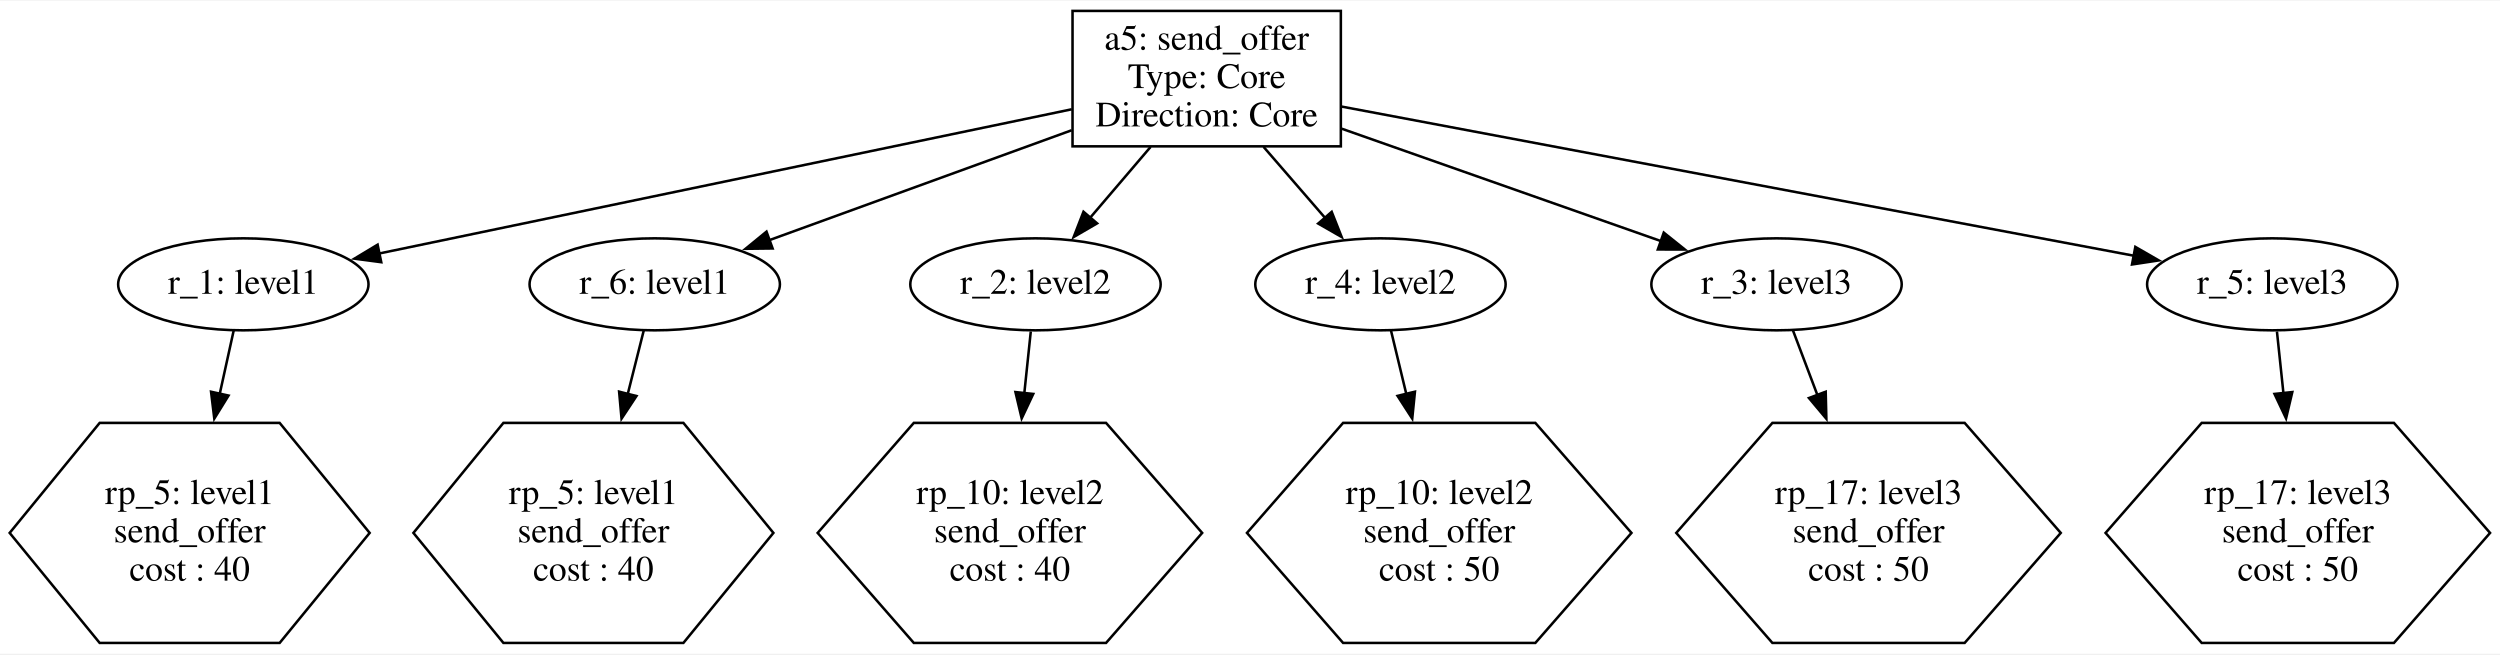
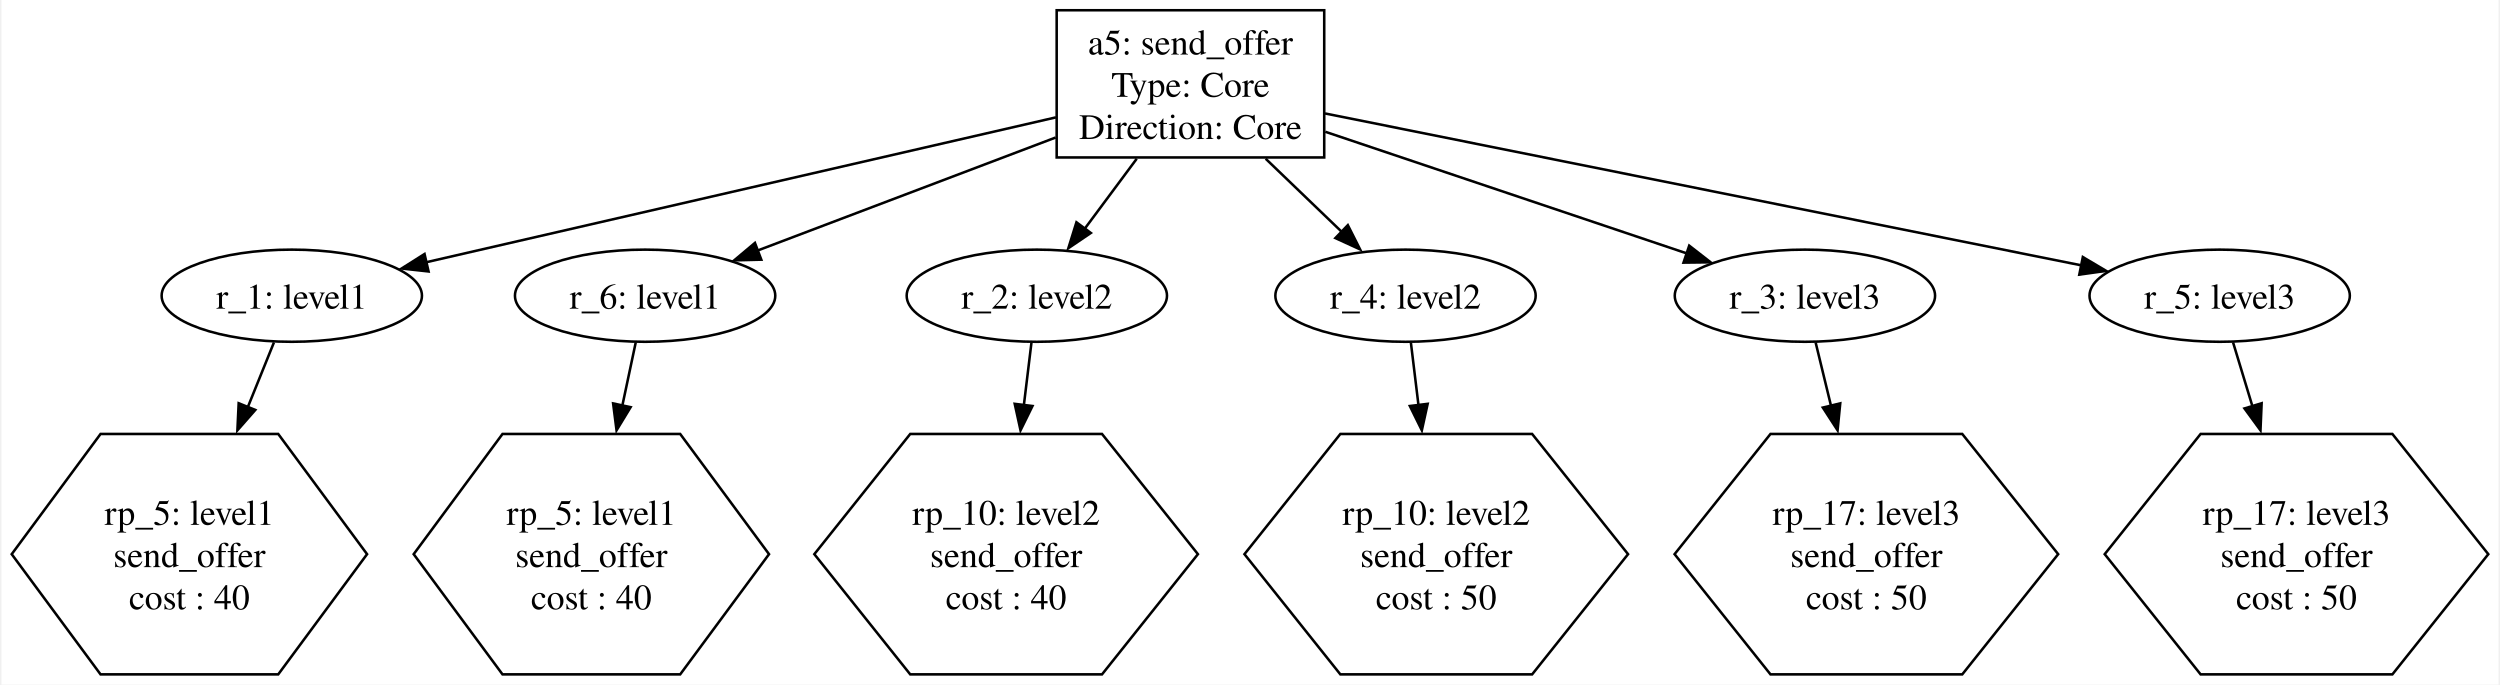
- <svg xmlns="http://www.w3.org/2000/svg" width="978pt" height="256pt" viewBox="0.00 0.00 978.34 255.55">
-   <g id="graph0" class="graph" transform="scale(1 1) rotate(0) translate(4 251.55)">
-     <polygon fill="white" stroke="none" points="-4,4 -4,-251.55 974.34,-251.55 974.34,4 -4,4" />
+ <svg xmlns="http://www.w3.org/2000/svg" width="975pt" height="267pt" viewBox="0.00 0.00 975.32 267.40">
+   <g id="graph0" class="graph" transform="scale(1 1) rotate(0) translate(4 263.4)">
+     <polygon fill="white" stroke="none" points="-4,4 -4,-263.4 971.32,-263.4 971.32,4 -4,4" />
    <g id="node1" class="node">
-       <polygon fill="none" stroke="black" points="520.72,-247.55 415.72,-247.55 415.72,-194.55 520.72,-194.55 520.72,-247.55" />
-       <text text-anchor="middle" x="468.22" y="-232.35" font-family="Times,serif" font-size="14.00">a5: send_offer </text>
-       <text text-anchor="middle" x="468.22" y="-217.35" font-family="Times,serif" font-size="14.00"> Type: Core </text>
-       <text text-anchor="middle" x="468.22" y="-202.35" font-family="Times,serif" font-size="14.00"> Direction: Core</text>
+       <polygon fill="none" stroke="black" points="512.65,-259.4 408.15,-259.4 408.15,-201.9 512.65,-201.9 512.65,-259.4" />
+       <text text-anchor="middle" x="460.4" y="-242.1" font-family="Times,serif" font-size="14.00">a5: send_offer </text>
+       <text text-anchor="middle" x="460.4" y="-225.6" font-family="Times,serif" font-size="14.00"> Type: Core </text>
+       <text text-anchor="middle" x="460.4" y="-209.1" font-family="Times,serif" font-size="14.00"> Direction: Core</text>
    </g>
    <g id="node2" class="node">
-       <ellipse fill="none" stroke="black" cx="91.22" cy="-140.55" rx="48.99" ry="18" />
-       <text text-anchor="middle" x="91.22" y="-136.85" font-family="Times,serif" font-size="14.00">r_1: level1</text>
+       <ellipse fill="none" stroke="black" cx="109.4" cy="-147.9" rx="50.84" ry="18" />
+       <text text-anchor="middle" x="109.4" y="-142.85" font-family="Times,serif" font-size="14.00">r_1: level1</text>
    </g>
    <g id="edge1" class="edge">
-       <path fill="none" stroke="black" d="M415.4,-209.05C343.65,-194.11 216.11,-167.55 144.25,-152.59" />
-       <polygon fill="black" stroke="black" points="145.2,-149.21 134.69,-150.6 143.77,-156.07 145.2,-149.21" />
+       <path fill="none" stroke="black" d="M407.85,-217.56C341.55,-202.3 228.19,-176.23 161.91,-160.98" />
+       <polygon fill="black" stroke="black" points="162.82,-157.37 152.29,-158.53 161.25,-164.19 162.82,-157.37" />
    </g>
    <g id="node4" class="node">
-       <ellipse fill="none" stroke="black" cx="252.22" cy="-140.55" rx="48.99" ry="18" />
-       <text text-anchor="middle" x="252.22" y="-136.85" font-family="Times,serif" font-size="14.00">r_6: level1</text>
+       <ellipse fill="none" stroke="black" cx="247.4" cy="-147.9" rx="50.84" ry="18" />
+       <text text-anchor="middle" x="247.4" y="-142.85" font-family="Times,serif" font-size="14.00">r_6: level1</text>
    </g>
    <g id="edge3" class="edge">
-       <path fill="none" stroke="black" d="M415.38,-200.85C379.09,-187.66 331.44,-170.34 297.02,-157.83" />
-       <polygon fill="black" stroke="black" points="298.35,-154.59 287.76,-154.46 295.96,-161.17 298.35,-154.59" />
+       <path fill="none" stroke="black" d="M407.75,-209.69C371.91,-196.1 325.03,-178.33 291.23,-165.51" />
+       <polygon fill="black" stroke="black" points="292.78,-161.98 282.19,-161.71 290.3,-168.52 292.78,-161.98" />
    </g>
    <g id="node6" class="node">
-       <ellipse fill="none" stroke="black" cx="401.22" cy="-140.55" rx="48.99" ry="18" />
-       <text text-anchor="middle" x="401.22" y="-136.85" font-family="Times,serif" font-size="14.00">r_2: level2</text>
+       <ellipse fill="none" stroke="black" cx="400.4" cy="-147.9" rx="50.84" ry="18" />
+       <text text-anchor="middle" x="400.4" y="-142.85" font-family="Times,serif" font-size="14.00">r_2: level2</text>
    </g>
    <g id="edge5" class="edge">
-       <path fill="none" stroke="black" d="M446.28,-194.34C438.69,-185.45 430.2,-175.5 422.65,-166.65" />
-       <polygon fill="black" stroke="black" points="425.33,-164.41 416.18,-159.08 420.01,-168.96 425.33,-164.41" />
+       <path fill="none" stroke="black" d="M439.42,-201.4C432.8,-192.49 425.53,-182.71 419.08,-174.03" />
+       <polygon fill="black" stroke="black" points="421.49,-172.41 412.72,-166.47 415.87,-176.58 421.49,-172.41" />
    </g>
    <g id="node8" class="node">
-       <ellipse fill="none" stroke="black" cx="536.22" cy="-140.55" rx="48.99" ry="18" />
-       <text text-anchor="middle" x="536.22" y="-136.85" font-family="Times,serif" font-size="14.00">r_4: level2</text>
+       <ellipse fill="none" stroke="black" cx="544.4" cy="-147.9" rx="50.84" ry="18" />
+       <text text-anchor="middle" x="544.4" y="-142.85" font-family="Times,serif" font-size="14.00">r_4: level2</text>
    </g>
    <g id="edge7" class="edge">
-       <path fill="none" stroke="black" d="M490.48,-194.34C498.27,-185.36 506.99,-175.29 514.71,-166.37" />
-       <polygon fill="black" stroke="black" points="517.14,-168.92 521.04,-159.07 511.85,-164.34 517.14,-168.92" />
+       <path fill="none" stroke="black" d="M489.78,-201.4C499.59,-191.98 510.41,-181.58 519.81,-172.54" />
+       <polygon fill="black" stroke="black" points="521.87,-175.46 526.65,-166 517.01,-170.41 521.87,-175.46" />
    </g>
    <g id="node10" class="node">
-       <ellipse fill="none" stroke="black" cx="691.22" cy="-140.55" rx="48.99" ry="18" />
-       <text text-anchor="middle" x="691.22" y="-136.85" font-family="Times,serif" font-size="14.00">r_3: level3</text>
+       <ellipse fill="none" stroke="black" cx="700.4" cy="-147.9" rx="50.84" ry="18" />
+       <text text-anchor="middle" x="700.4" y="-142.85" font-family="Times,serif" font-size="14.00">r_3: level3</text>
    </g>
    <g id="edge9" class="edge">
-       <path fill="none" stroke="black" d="M521.07,-201.45C559.12,-188.05 609.91,-170.17 646.07,-157.44" />
-       <polygon fill="black" stroke="black" points="647.09,-160.79 655.36,-154.17 644.77,-154.19 647.09,-160.79" />
+       <path fill="none" stroke="black" d="M513.07,-211.93C555.25,-197.73 613.84,-178.02 654.21,-164.44" />
+       <polygon fill="black" stroke="black" points="655.21,-167.46 663.57,-160.95 652.98,-160.82 655.21,-167.46" />
    </g>
    <g id="node12" class="node">
-       <ellipse fill="none" stroke="black" cx="885.22" cy="-140.55" rx="48.99" ry="18" />
-       <text text-anchor="middle" x="885.22" y="-136.85" font-family="Times,serif" font-size="14.00">r_5: level3</text>
+       <ellipse fill="none" stroke="black" cx="862.4" cy="-147.9" rx="50.84" ry="18" />
+       <text text-anchor="middle" x="862.4" y="-142.85" font-family="Times,serif" font-size="14.00">r_5: level3</text>
    </g>
    <g id="edge11" class="edge">
-       <path fill="none" stroke="black" d="M521.03,-210.11C600.78,-195.09 751.13,-166.79 831.44,-151.67" />
-       <polygon fill="black" stroke="black" points="831.63,-155.2 840.81,-149.91 830.33,-148.32 831.63,-155.2" />
+       <path fill="none" stroke="black" d="M512.96,-219.09C589.59,-203.7 731.26,-175.24 808.59,-159.71" />
+       <polygon fill="black" stroke="black" points="808.95,-163 818.06,-157.6 807.57,-156.14 808.95,-163" />
    </g>
    <g id="node3" class="node">
-       <polygon fill="none" stroke="black" points="140.66,-43.27 105.44,-86.32 35,-86.32 -0.22,-43.27 35,-0.22 105.44,-0.22 140.66,-43.27" />
-       <text text-anchor="middle" x="70.22" y="-54.57" font-family="Times,serif" font-size="14.00">rp_5: level1 </text>
-       <text text-anchor="middle" x="70.22" y="-39.57" font-family="Times,serif" font-size="14.00"> send_offer </text>
-       <text text-anchor="middle" x="70.22" y="-24.57" font-family="Times,serif" font-size="14.00"> cost : 40</text>
+       <polygon fill="none" stroke="black" points="138.8,-46.95 104.1,-93.9 34.7,-93.9 0,-46.95 34.7,0 104.1,0 138.8,-46.95" />
+       <text text-anchor="middle" x="69.4" y="-58.4" font-family="Times,serif" font-size="14.00">rp_5: level1 </text>
+       <text text-anchor="middle" x="69.4" y="-41.9" font-family="Times,serif" font-size="14.00"> send_offer </text>
+       <text text-anchor="middle" x="69.4" y="-25.4" font-family="Times,serif" font-size="14.00"> cost : 40</text>
    </g>
    <g id="edge2" class="edge">
-       <path fill="none" stroke="black" d="M87.46,-122.52C85.89,-115.36 83.96,-106.61 81.97,-97.58" />
-       <polygon fill="black" stroke="black" points="85.43,-97.02 79.86,-88 78.59,-98.52 85.43,-97.02" />
+       <path fill="none" stroke="black" d="M102.43,-129.66C99.51,-122.42 95.92,-113.56 92.21,-104.36" />
+       <polygon fill="black" stroke="black" points="95.14,-103.28 88.15,-95.32 88.65,-105.9 95.14,-103.28" />
    </g>
    <g id="node5" class="node">
-       <polygon fill="none" stroke="black" points="298.66,-43.27 263.44,-86.32 193,-86.32 157.78,-43.27 193,-0.22 263.44,-0.22 298.66,-43.27" />
-       <text text-anchor="middle" x="228.22" y="-54.57" font-family="Times,serif" font-size="14.00">rp_5: level1 </text>
-       <text text-anchor="middle" x="228.22" y="-39.57" font-family="Times,serif" font-size="14.00"> send_offer </text>
-       <text text-anchor="middle" x="228.22" y="-24.57" font-family="Times,serif" font-size="14.00"> cost : 40</text>
+       <polygon fill="none" stroke="black" points="295.8,-46.95 261.1,-93.9 191.7,-93.9 157,-46.95 191.7,0 261.1,0 295.8,-46.95" />
+       <text text-anchor="middle" x="226.4" y="-58.4" font-family="Times,serif" font-size="14.00">rp_5: level1 </text>
+       <text text-anchor="middle" x="226.4" y="-41.9" font-family="Times,serif" font-size="14.00"> send_offer </text>
+       <text text-anchor="middle" x="226.4" y="-25.4" font-family="Times,serif" font-size="14.00"> cost : 40</text>
    </g>
    <g id="edge4" class="edge">
-       <path fill="none" stroke="black" d="M247.93,-122.52C246.13,-115.36 243.92,-106.61 241.65,-97.58" />
-       <polygon fill="black" stroke="black" points="245.07,-96.84 239.23,-87.99 238.28,-98.55 245.07,-96.84" />
+       <path fill="none" stroke="black" d="M243.74,-129.66C242.24,-122.58 240.41,-113.93 238.5,-104.95" />
+       <polygon fill="black" stroke="black" points="241.74,-104.37 236.24,-95.32 234.9,-105.83 241.74,-104.37" />
    </g>
    <g id="node7" class="node">
-       <polygon fill="none" stroke="black" points="466.45,-43.27 428.84,-86.32 353.6,-86.32 315.98,-43.27 353.6,-0.22 428.84,-0.22 466.45,-43.27" />
-       <text text-anchor="middle" x="391.22" y="-54.57" font-family="Times,serif" font-size="14.00">rp_10: level2 </text>
-       <text text-anchor="middle" x="391.22" y="-39.57" font-family="Times,serif" font-size="14.00"> send_offer </text>
-       <text text-anchor="middle" x="391.22" y="-24.57" font-family="Times,serif" font-size="14.00"> cost : 40</text>
+       <polygon fill="none" stroke="black" points="463.32,-46.95 425.86,-93.9 350.95,-93.9 313.49,-46.95 350.95,0 425.86,0 463.32,-46.95" />
+       <text text-anchor="middle" x="388.4" y="-58.4" font-family="Times,serif" font-size="14.00">rp_10: level2 </text>
+       <text text-anchor="middle" x="388.4" y="-41.9" font-family="Times,serif" font-size="14.00"> send_offer </text>
+       <text text-anchor="middle" x="388.4" y="-25.4" font-family="Times,serif" font-size="14.00"> cost : 40</text>
    </g>
    <g id="edge6" class="edge">
-       <path fill="none" stroke="black" d="M399.38,-122.07C398.65,-115.05 397.75,-106.54 396.83,-97.75" />
-       <polygon fill="black" stroke="black" points="400.34,-97.66 395.82,-88.08 393.38,-98.39 400.34,-97.66" />
+       <path fill="none" stroke="black" d="M398.31,-129.66C397.45,-122.58 396.4,-113.93 395.31,-104.95" />
+       <polygon fill="black" stroke="black" points="398.7,-104.82 394.03,-95.32 391.76,-105.67 398.7,-104.82" />
    </g>
    <g id="node9" class="node">
-       <polygon fill="none" stroke="black" points="634.45,-43.27 596.84,-86.32 521.6,-86.32 483.98,-43.27 521.6,-0.22 596.84,-0.22 634.45,-43.27" />
-       <text text-anchor="middle" x="559.22" y="-54.57" font-family="Times,serif" font-size="14.00">rp_10: level2 </text>
-       <text text-anchor="middle" x="559.22" y="-39.57" font-family="Times,serif" font-size="14.00"> send_offer </text>
-       <text text-anchor="middle" x="559.22" y="-24.57" font-family="Times,serif" font-size="14.00"> cost : 50</text>
+       <polygon fill="none" stroke="black" points="631.32,-46.95 593.86,-93.9 518.95,-93.9 481.49,-46.95 518.95,0 593.86,0 631.32,-46.95" />
+       <text text-anchor="middle" x="556.4" y="-58.4" font-family="Times,serif" font-size="14.00">rp_10: level2 </text>
+       <text text-anchor="middle" x="556.4" y="-41.9" font-family="Times,serif" font-size="14.00"> send_offer </text>
+       <text text-anchor="middle" x="556.4" y="-25.4" font-family="Times,serif" font-size="14.00"> cost : 50</text>
    </g>
    <g id="edge8" class="edge">
-       <path fill="none" stroke="black" d="M540.33,-122.52C542.06,-115.36 544.17,-106.61 546.35,-97.58" />
-       <polygon fill="black" stroke="black" points="549.72,-98.54 548.66,-88 542.91,-96.9 549.72,-98.54" />
+       <path fill="none" stroke="black" d="M546.49,-129.66C547.35,-122.58 548.4,-113.93 549.49,-104.95" />
+       <polygon fill="black" stroke="black" points="553.05,-105.67 550.78,-95.32 546.1,-104.82 553.05,-105.67" />
    </g>
    <g id="node11" class="node">
-       <polygon fill="none" stroke="black" points="802.45,-43.27 764.84,-86.32 689.6,-86.32 651.98,-43.27 689.6,-0.22 764.84,-0.22 802.45,-43.27" />
-       <text text-anchor="middle" x="727.22" y="-54.57" font-family="Times,serif" font-size="14.00">rp_17: level3 </text>
-       <text text-anchor="middle" x="727.22" y="-39.57" font-family="Times,serif" font-size="14.00"> send_offer </text>
-       <text text-anchor="middle" x="727.22" y="-24.57" font-family="Times,serif" font-size="14.00"> cost : 50</text>
+       <polygon fill="none" stroke="black" points="799.32,-46.95 761.86,-93.9 686.95,-93.9 649.49,-46.95 686.95,0 761.86,0 799.32,-46.95" />
+       <text text-anchor="middle" x="724.4" y="-58.4" font-family="Times,serif" font-size="14.00">rp_17: level3 </text>
+       <text text-anchor="middle" x="724.4" y="-41.9" font-family="Times,serif" font-size="14.00"> send_offer </text>
+       <text text-anchor="middle" x="724.4" y="-25.4" font-family="Times,serif" font-size="14.00"> cost : 50</text>
    </g>
    <g id="edge10" class="edge">
-       <path fill="none" stroke="black" d="M697.65,-122.52C700.39,-115.28 703.74,-106.42 707.19,-97.29" />
-       <polygon fill="black" stroke="black" points="710.46,-98.53 710.72,-87.94 703.91,-96.06 710.46,-98.53" />
+       <path fill="none" stroke="black" d="M704.58,-129.66C706.3,-122.58 708.4,-113.93 710.58,-104.95" />
+       <polygon fill="black" stroke="black" points="714.2,-105.86 713.16,-95.32 707.4,-104.21 714.2,-105.86" />
    </g>
    <g id="node13" class="node">
-       <polygon fill="none" stroke="black" points="970.45,-43.27 932.84,-86.32 857.6,-86.32 819.98,-43.27 857.6,-0.22 932.84,-0.22 970.45,-43.27" />
-       <text text-anchor="middle" x="895.22" y="-54.57" font-family="Times,serif" font-size="14.00">rp_17: level3 </text>
-       <text text-anchor="middle" x="895.22" y="-39.57" font-family="Times,serif" font-size="14.00"> send_offer </text>
-       <text text-anchor="middle" x="895.22" y="-24.57" font-family="Times,serif" font-size="14.00"> cost : 50</text>
+       <polygon fill="none" stroke="black" points="967.32,-46.95 929.86,-93.9 854.95,-93.9 817.49,-46.95 854.95,0 929.86,0 967.32,-46.95" />
+       <text text-anchor="middle" x="892.4" y="-58.4" font-family="Times,serif" font-size="14.00">rp_17: level3 </text>
+       <text text-anchor="middle" x="892.4" y="-41.9" font-family="Times,serif" font-size="14.00"> send_offer </text>
+       <text text-anchor="middle" x="892.4" y="-25.4" font-family="Times,serif" font-size="14.00"> cost : 50</text>
    </g>
    <g id="edge12" class="edge">
-       <path fill="none" stroke="black" d="M887.05,-122.07C887.79,-115.05 888.68,-106.54 889.61,-97.75" />
-       <polygon fill="black" stroke="black" points="893.06,-98.39 890.62,-88.08 886.1,-97.66 893.06,-98.39" />
+       <path fill="none" stroke="black" d="M867.63,-129.66C869.8,-122.5 872.45,-113.74 875.21,-104.65" />
+       <polygon fill="black" stroke="black" points="878.79,-105.9 878.34,-95.32 872.09,-103.87 878.79,-105.9" />
    </g>
  </g>
</svg>
